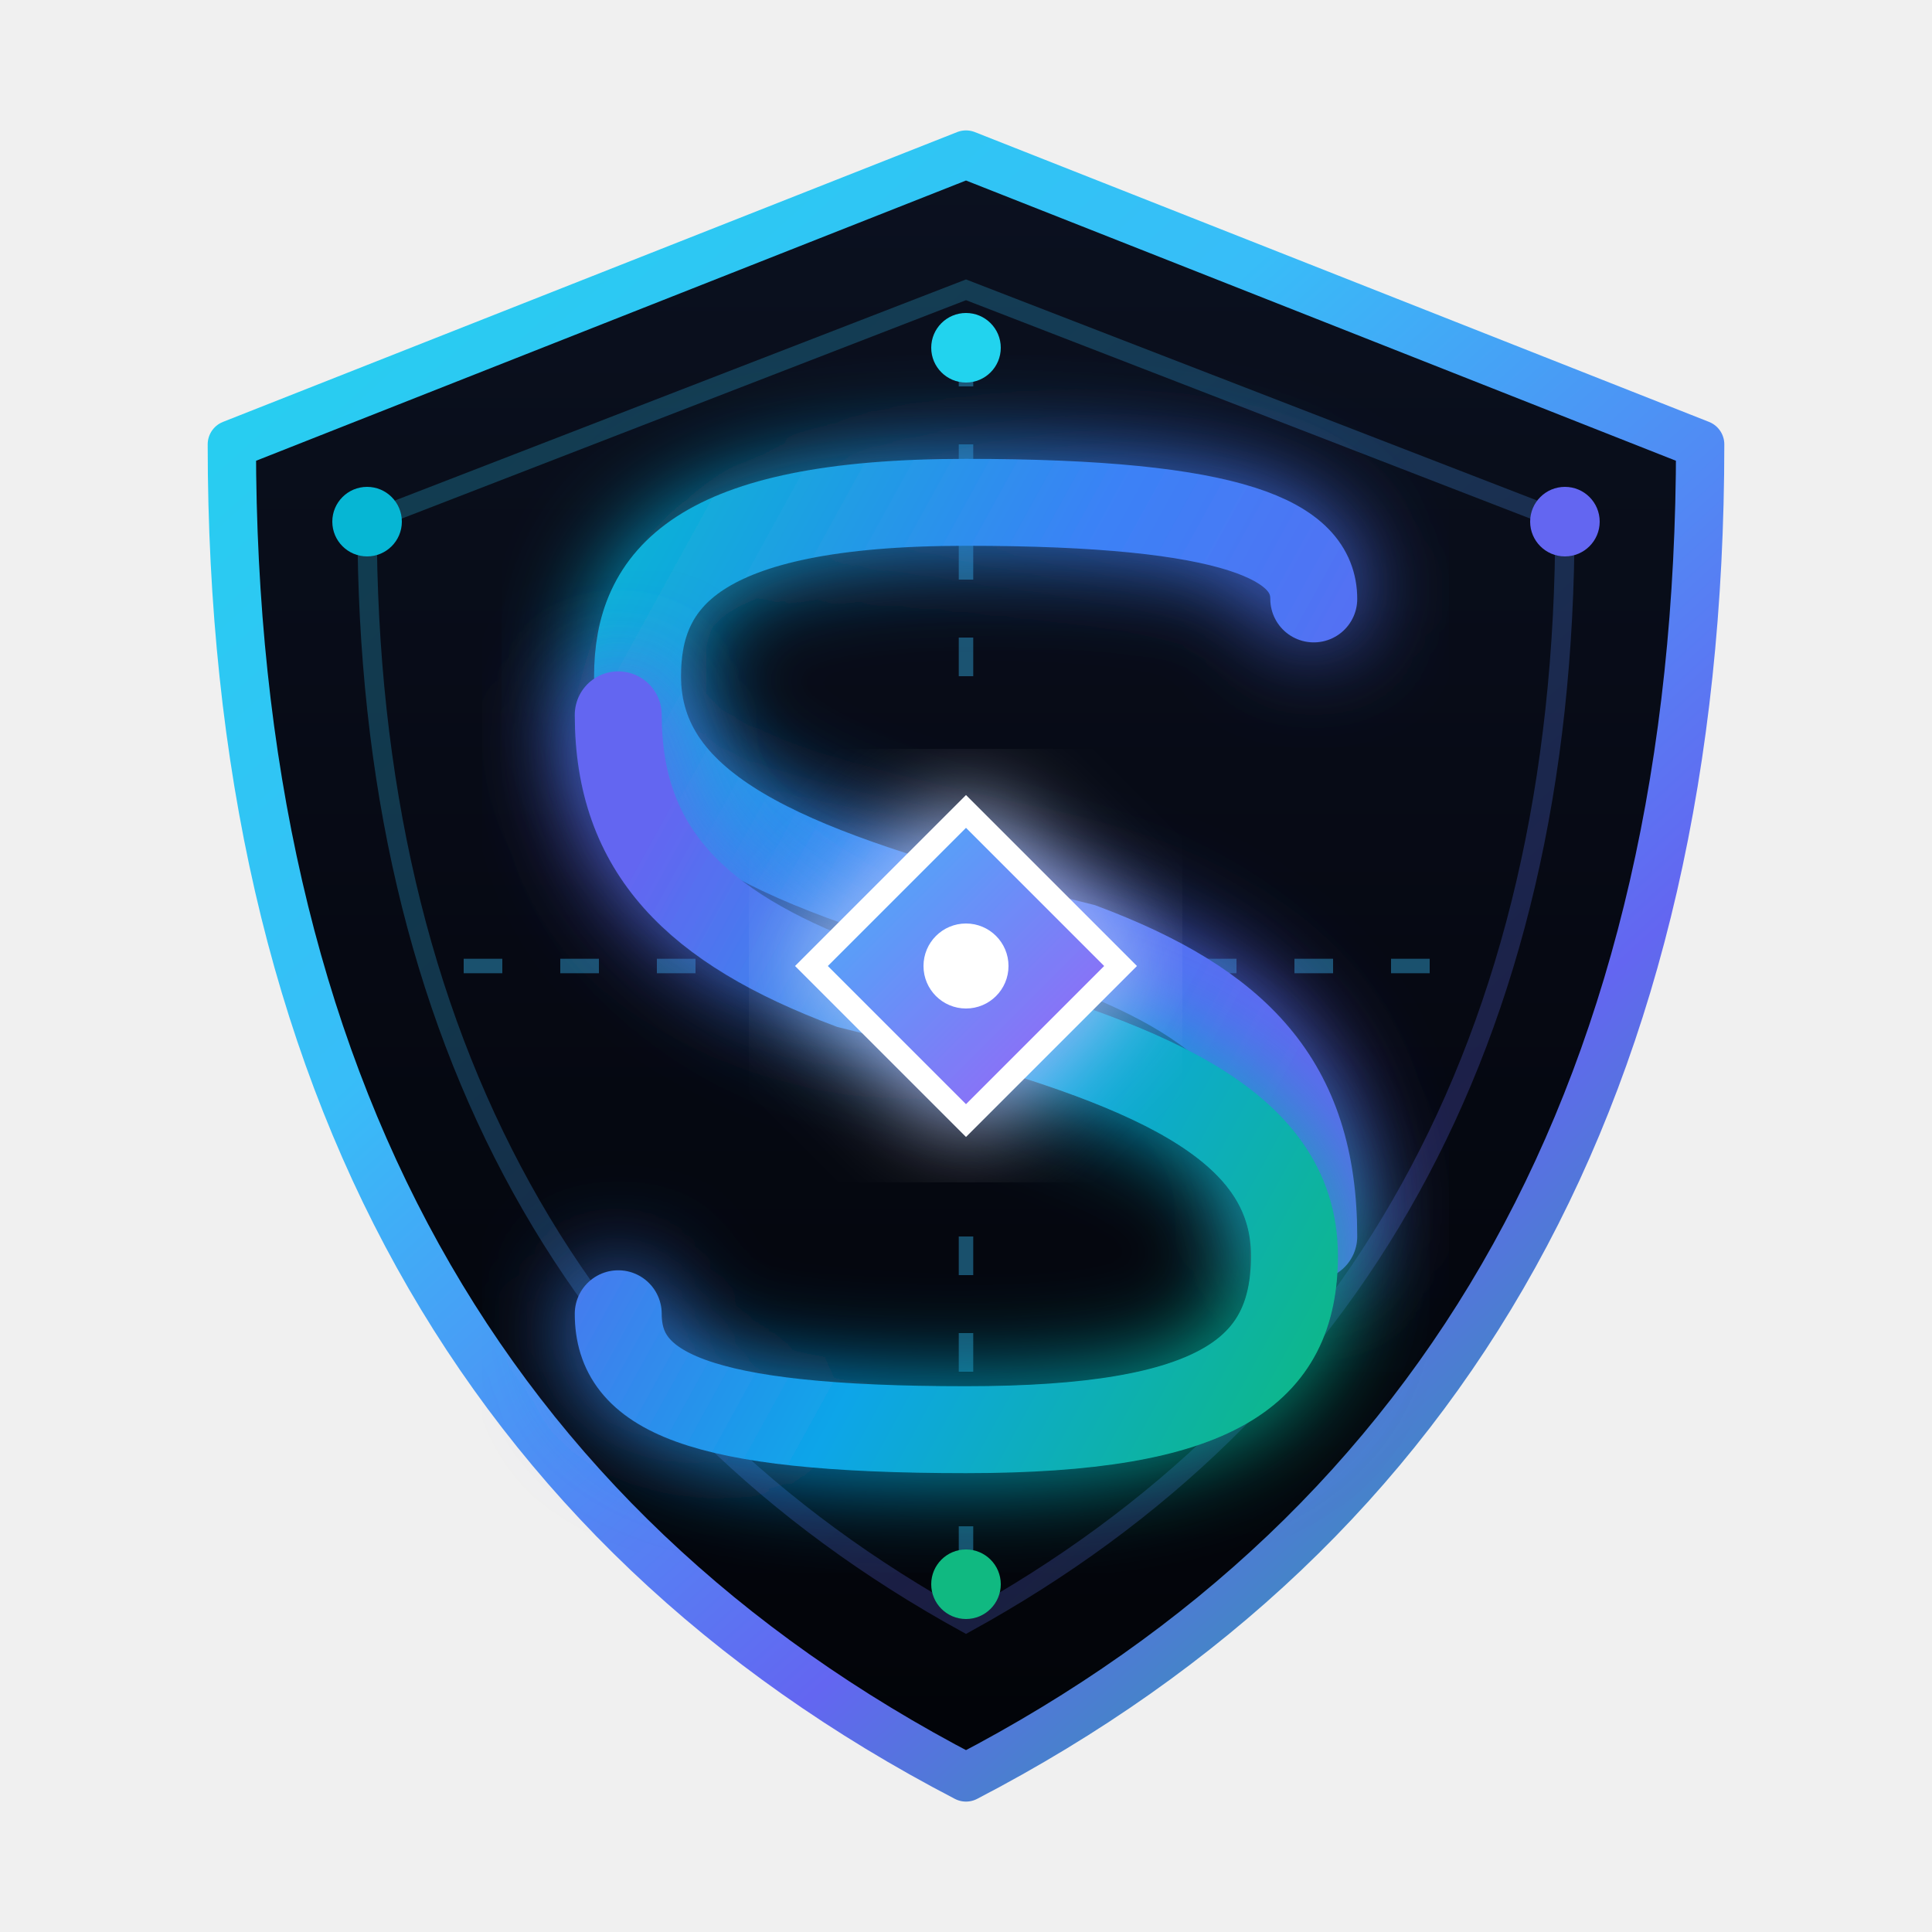
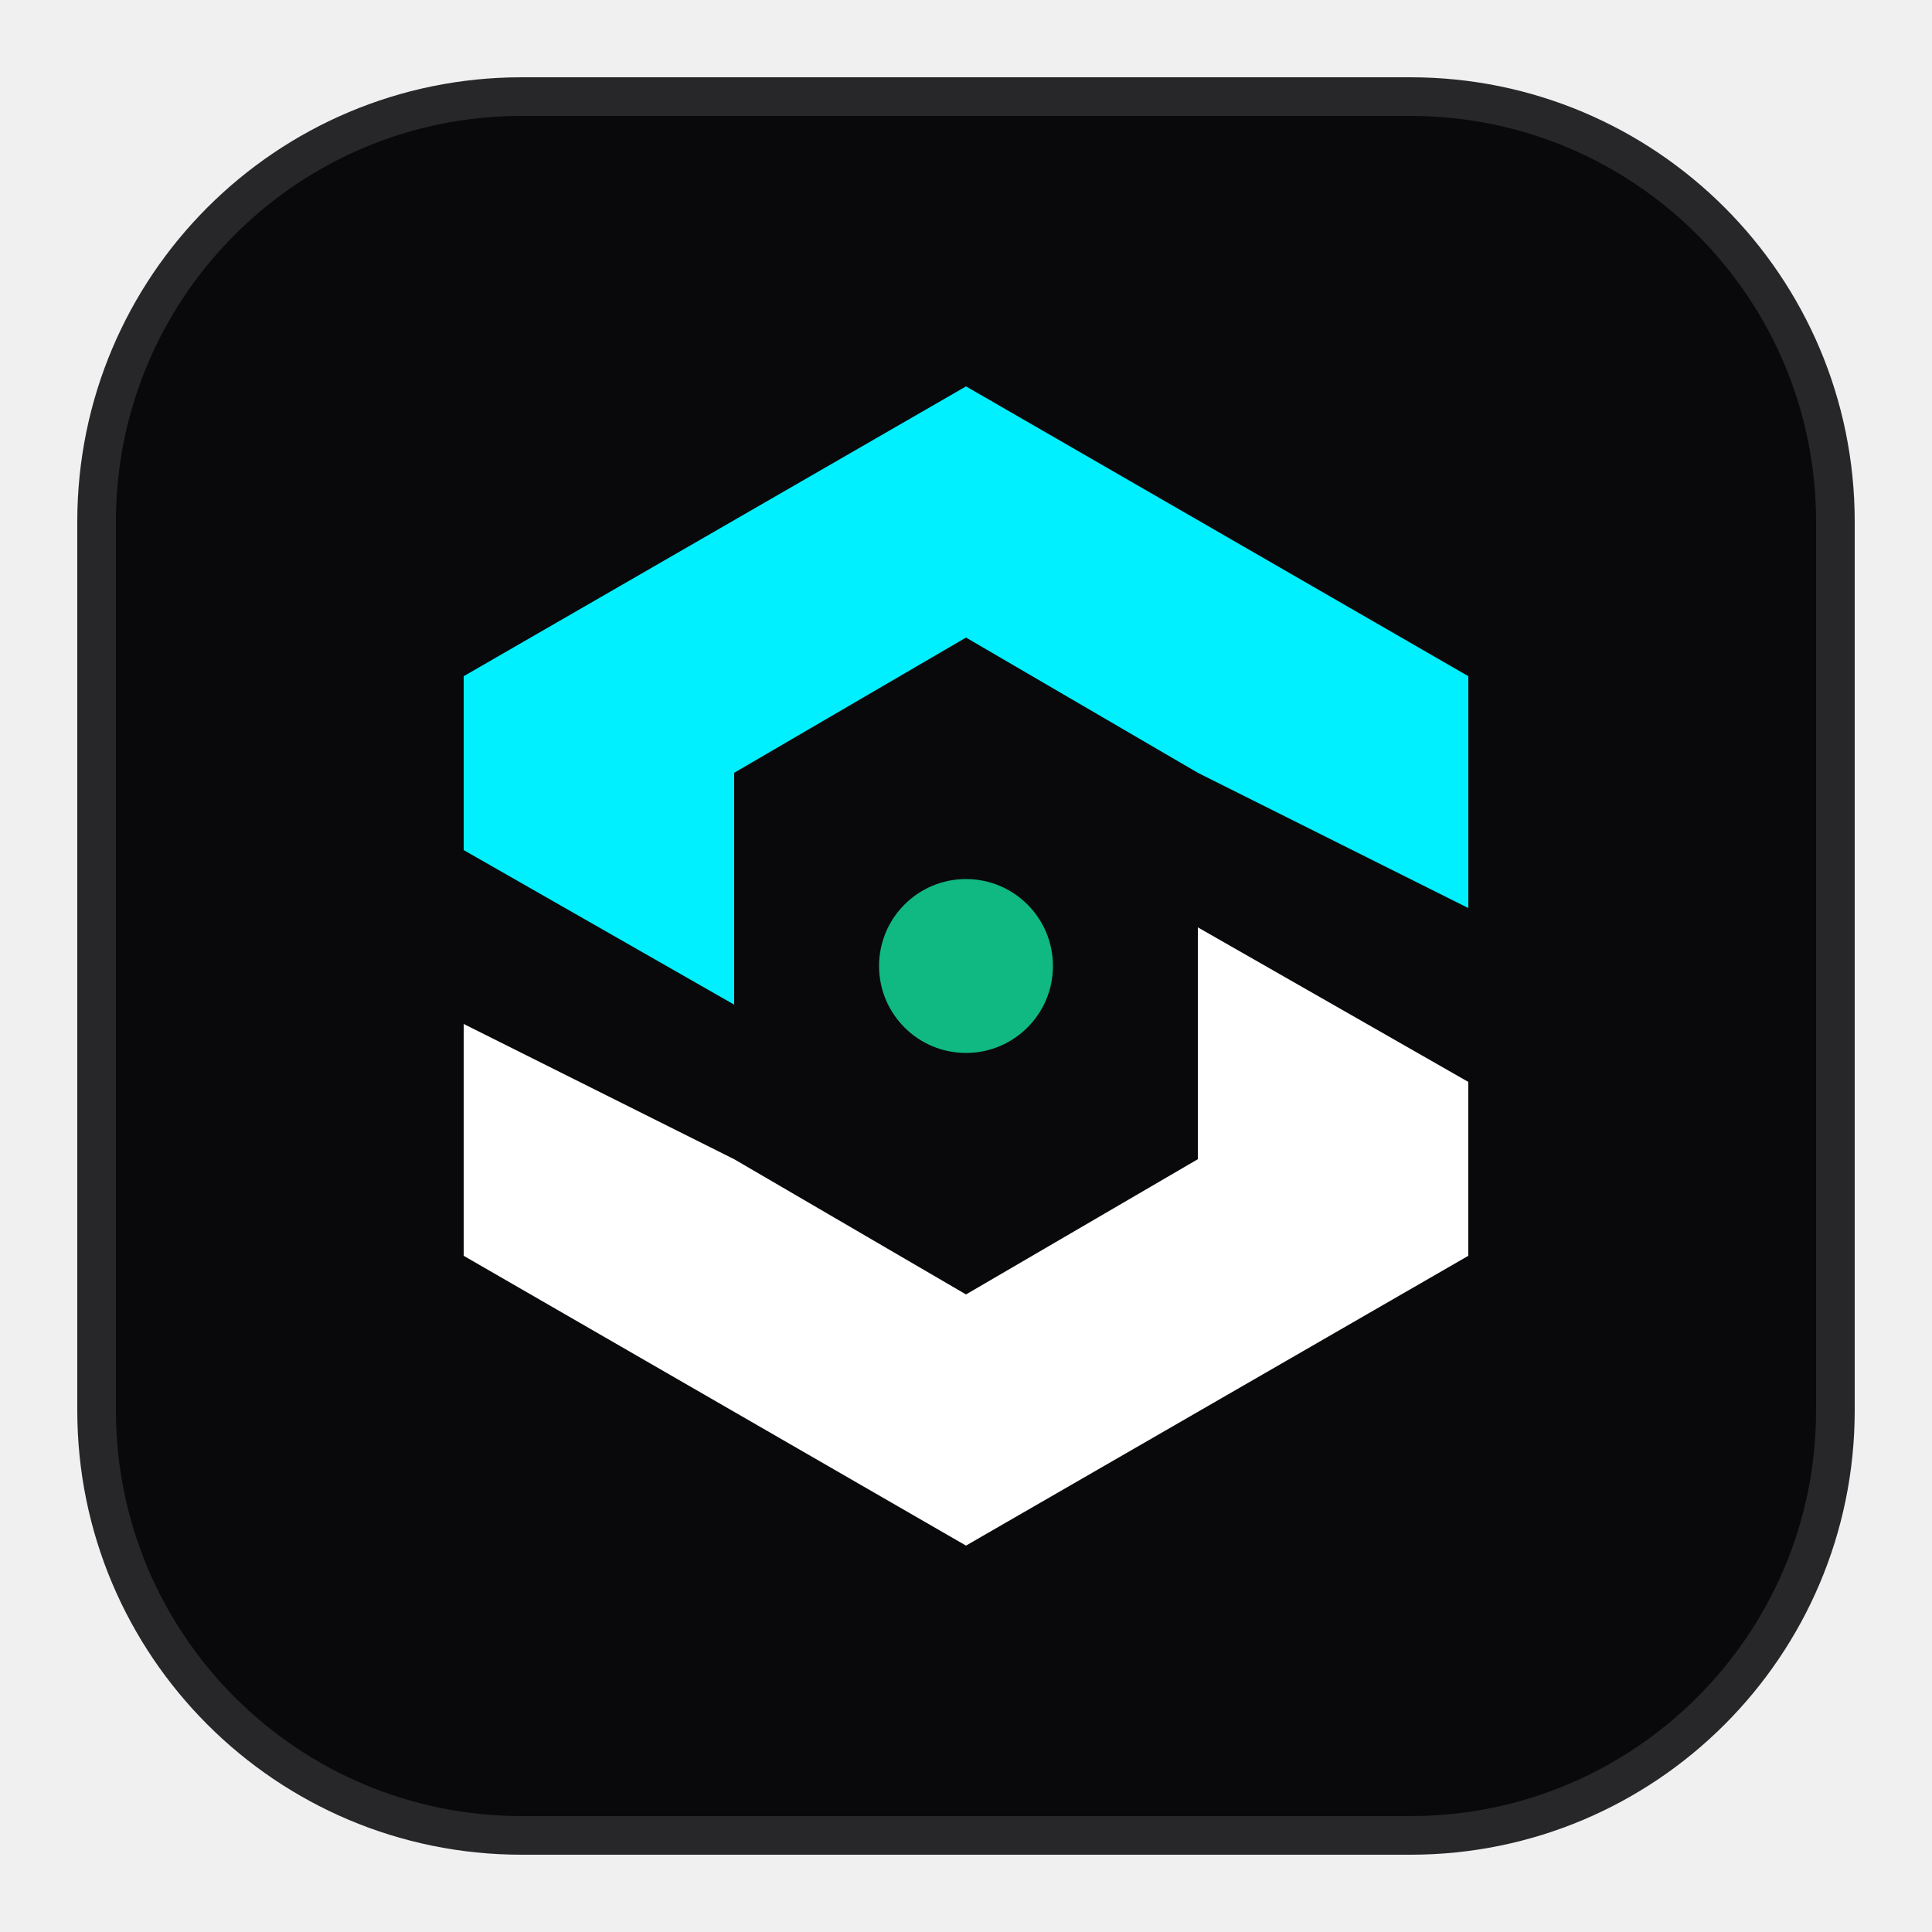
<svg xmlns="http://www.w3.org/2000/svg" viewBox="0 0 100 100" fill="none">
-   <defs>
-     <linearGradient id="sentra-shield-bg" x1="50" y1="8" x2="50" y2="92" gradientUnits="userSpaceOnUse">
-       <stop offset="0%" stop-color="#0b1120" />
-       <stop offset="50%" stop-color="#060913" />
-       <stop offset="100%" stop-color="#020408" />
-     </linearGradient>
-     <linearGradient id="sentra-rim" x1="12" y1="8" x2="88" y2="92" gradientUnits="userSpaceOnUse">
-       <stop offset="0%" stop-color="#22d3ee" />
-       <stop offset="35%" stop-color="#38bdf8" />
-       <stop offset="70%" stop-color="#6366f1" />
-       <stop offset="100%" stop-color="#10b981" />
-     </linearGradient>
-     <linearGradient id="sentra-s-top" x1="30" y1="28" x2="70" y2="50" gradientUnits="userSpaceOnUse">
-       <stop offset="0%" stop-color="#06b6d4" />
-       <stop offset="50%" stop-color="#3b82f6" />
-       <stop offset="100%" stop-color="#6366f1" />
-     </linearGradient>
-     <linearGradient id="sentra-s-bottom" x1="30" y1="50" x2="70" y2="72" gradientUnits="userSpaceOnUse">
-       <stop offset="0%" stop-color="#6366f1" />
-       <stop offset="50%" stop-color="#0ea5e9" />
-       <stop offset="100%" stop-color="#10b981" />
-     </linearGradient>
-     <linearGradient id="sentra-core-grad" x1="41" y1="41" x2="59" y2="59" gradientUnits="userSpaceOnUse">
-       <stop offset="0%" stop-color="#38bdf8" />
-       <stop offset="100%" stop-color="#a855f7" />
-     </linearGradient>
-     <filter id="sentra-glow" x="-20%" y="-20%" width="140%" height="140%">
-       <feGaussianBlur stdDeviation="2.5" result="blur" />
-       <feComposite in="SourceGraphic" in2="blur" operator="over" />
-     </filter>
-   </defs>
-   <path d="M 50 8 L 88 23 C 88 56 75 79 50 92 C 25 79 12 56 12 23 Z" fill="url(#sentra-shield-bg)" stroke="url(#sentra-rim)" stroke-width="2.5" stroke-linejoin="round" />
-   <path d="M 50 15 L 81 27 C 81 54 70 73 50 84 C 30 73 19 54 19 27 Z" stroke="url(#sentra-rim)" stroke-opacity="0.25" stroke-width="1" fill="none" />
-   <g opacity="0.4" stroke="#38bdf8" stroke-width="0.75" stroke-dasharray="2 3">
-     <line x1="50" y1="18" x2="50" y2="36" />
-     <line x1="50" y1="64" x2="50" y2="82" />
-     <line x1="24" y1="50" x2="38" y2="50" />
-     <line x1="62" y1="50" x2="76" y2="50" />
-   </g>
-   <path d="M 68 31 C 68 28 64 26 50 26 C 36 26 33 30 33 35 C 33 42 41 45 52 48 L 56 49 C 64 52 68 56 68 64" stroke="url(#sentra-s-top)" stroke-width="4.5" stroke-linecap="round" fill="none" filter="url(#sentra-glow)" />
-   <path d="M 32 37 C 32 44 36 48 44 51 L 48 52 C 59 55 67 58 67 65 C 67 71 63 74 50 74 C 36 74 32 72 32 68" stroke="url(#sentra-s-bottom)" stroke-width="4.5" stroke-linecap="round" fill="none" filter="url(#sentra-glow)" />
-   <g filter="url(#sentra-glow)">
-     <polygon points="50,42 58,50 50,58 42,50" fill="url(#sentra-core-grad)" stroke="#ffffff" stroke-width="1.2" />
-     <circle cx="50" cy="50" r="2.2" fill="#ffffff" />
-   </g>
-   <circle cx="50" cy="18" r="1.8" fill="#22d3ee" />
-   <circle cx="81" cy="27" r="1.8" fill="#6366f1" />
-   <circle cx="19" cy="27" r="1.8" fill="#06b6d4" />
-   <circle cx="50" cy="82" r="1.8" fill="#10b981" />
+   <rect x="5" y="5" width="90" height="90" rx="22" fill="#09090b" stroke="#27272a" stroke-width="2" />
+   <polygon points="50,20 76,35 76,47 62,40 50,33 38,40 38,52 24,44 24,35" fill="#00f0ff" />
+   <polygon points="50,80 24,65 24,53 38,60 50,67 62,60 62,48 76,56 76,65" fill="#ffffff" />
+   <circle cx="50" cy="50" r="4.5" fill="#10b981" />
</svg>
